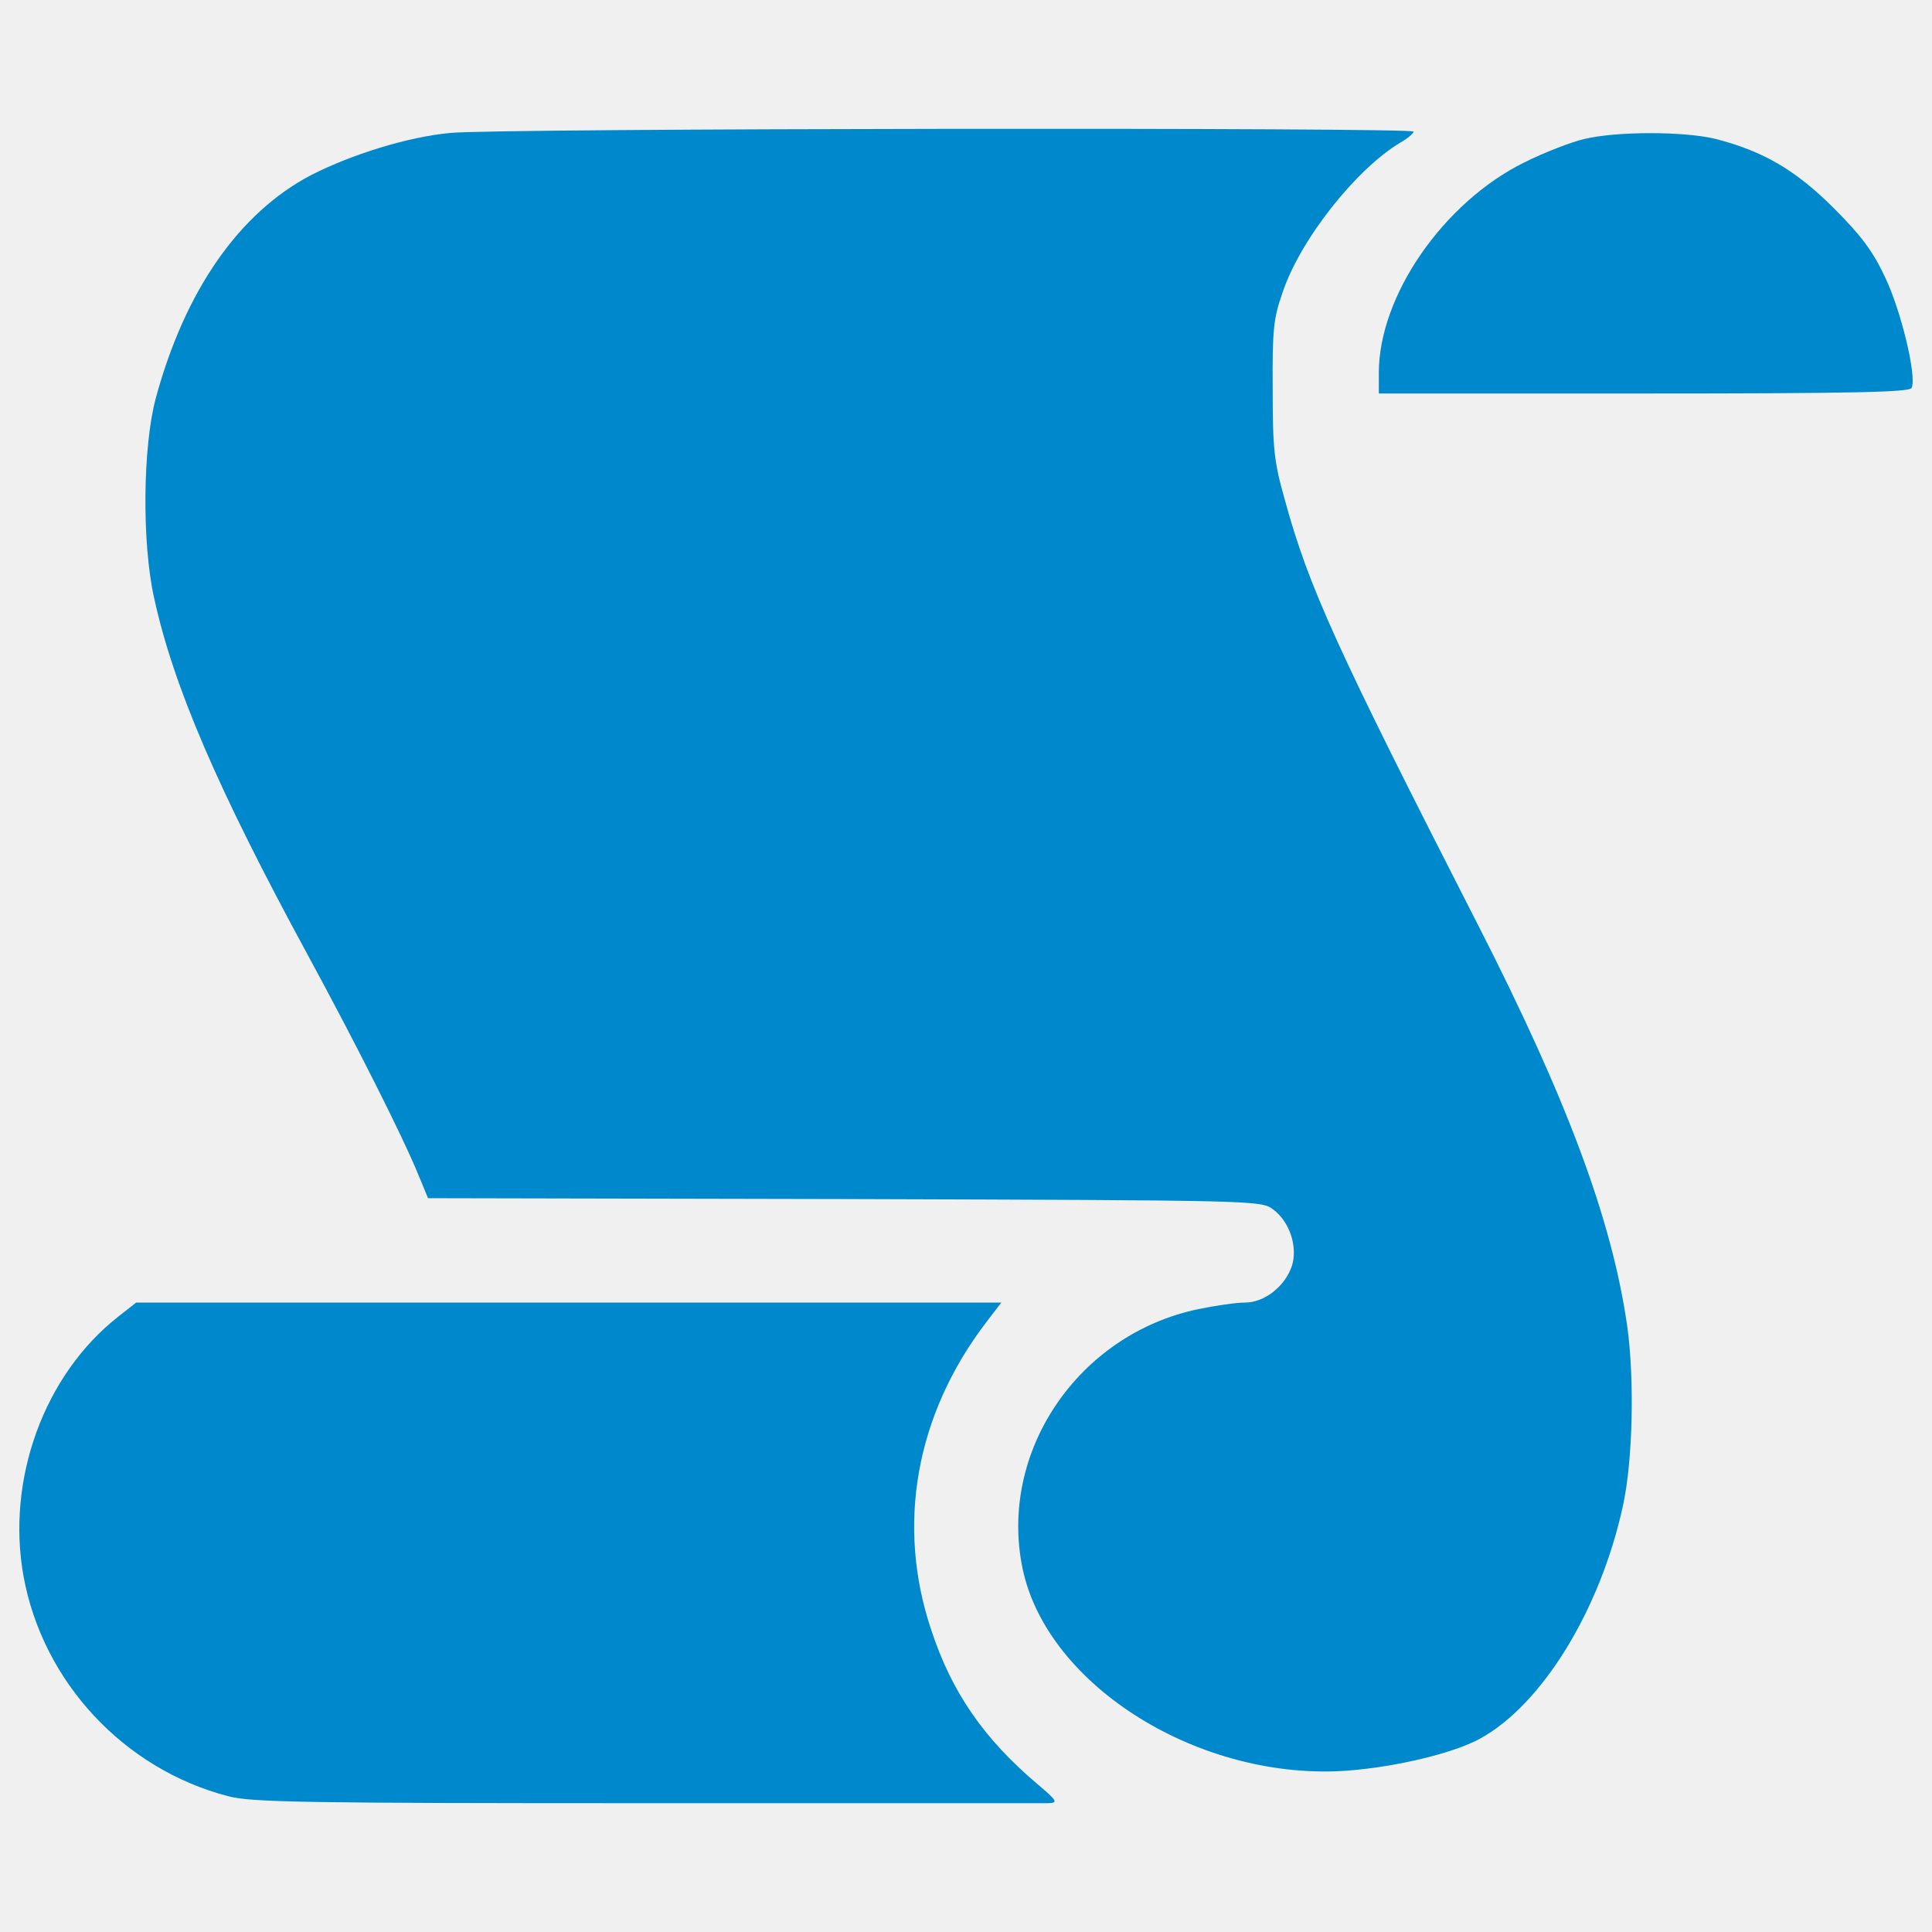
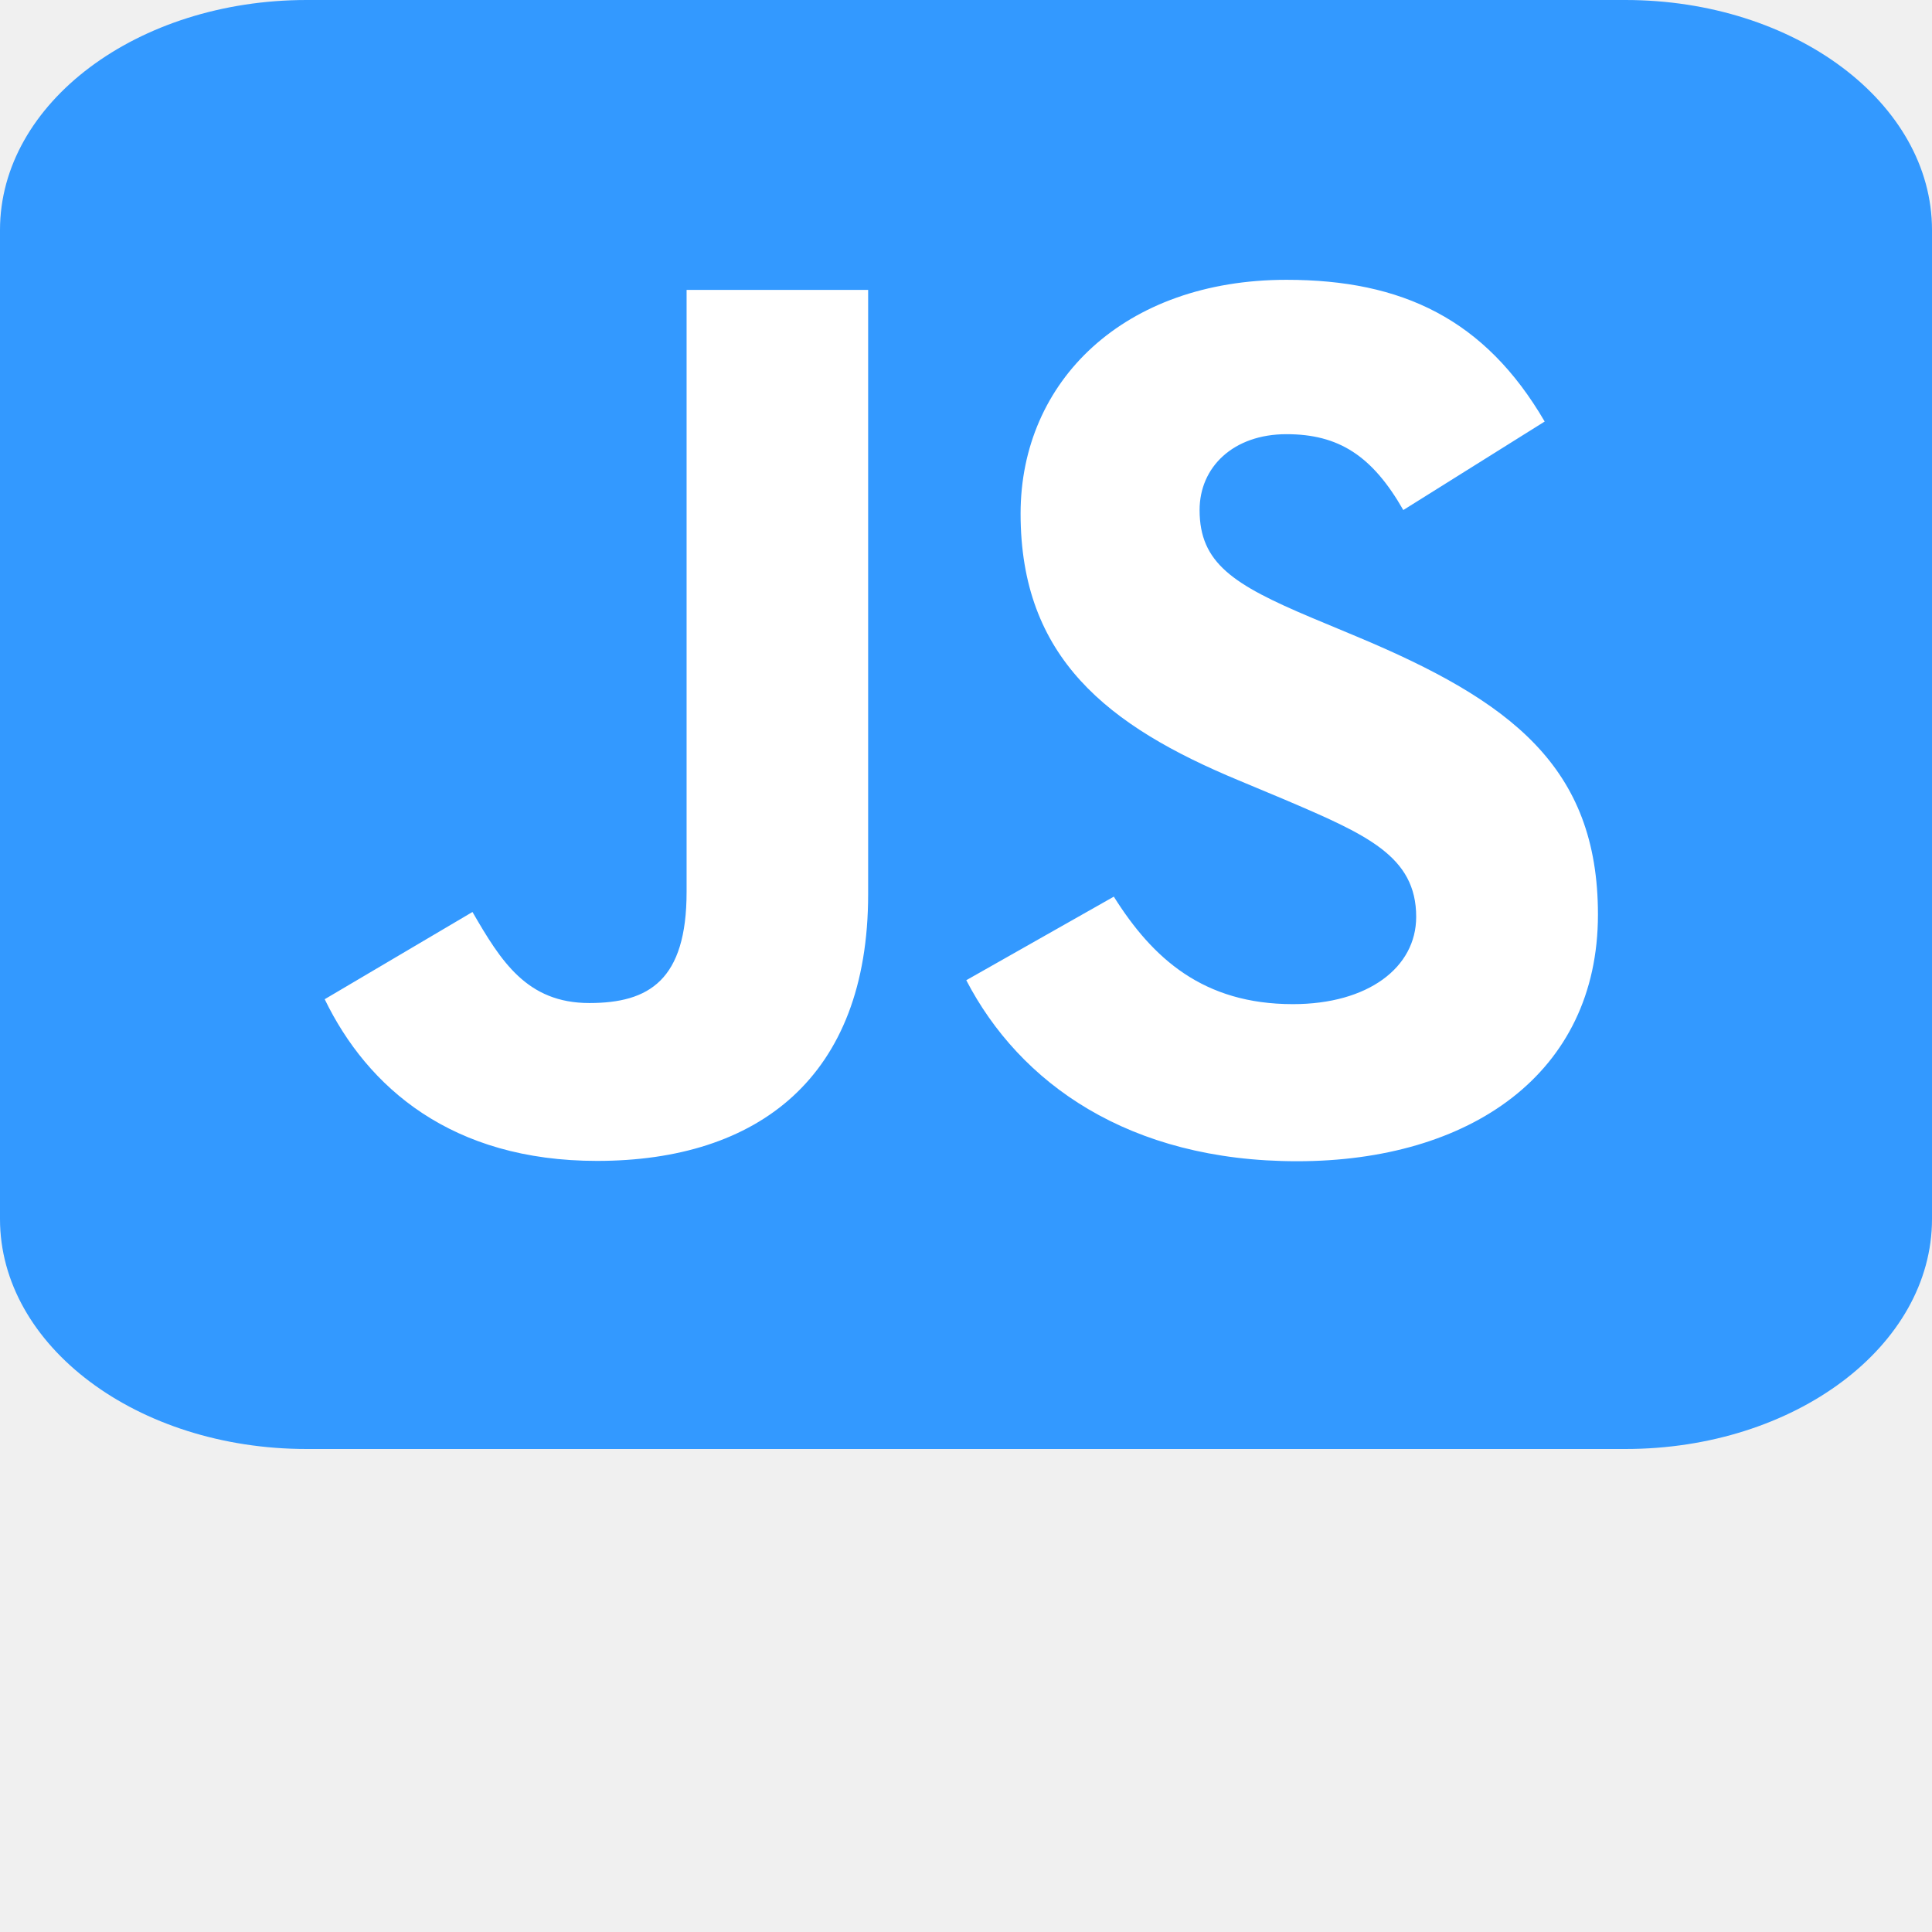
- <svg xmlns="http://www.w3.org/2000/svg" fill="#08c" x="0px" y="0px" viewBox="0 0 1000 1000">
-   <g>
-     <g transform="translate(0,511) scale(0.1,-0.1)">
-       <path d="M2330.3,4421.9c-218.4-20.3-508.8-110.3-720.4-218.4c-373.7-195.9-652.9-598.9-803.7-1155c-67.5-252.1-72-747.4-9-1031.1c99.1-457,328.7-990.6,794.7-1848.4c254.4-468.3,490.8-938.8,569.6-1130.2l54-130.6l2154.6-4.5c2147.8-6.7,2156.8-6.7,2219.8-54c85.5-63,128.3-193.6,96.8-292.7c-36-105.8-141.8-189.1-243.1-189.1c-45,0-153.1-15.8-240.9-33.8C5578.9-1796.3,5167-2406.5,5293-3009.8c128.3-610.1,925.3-1103.2,1686.3-1044.6c254.4,20.3,542.6,90.1,679.9,164.3c321.9,175.6,623.6,666.4,740.7,1204.5c51.8,234.1,60.8,657.4,22.5,932.1c-78.8,549.3-310.7,1173-774.5,2080.3c-729.5,1427.4-873.5,1742.5-997.4,2195.1c-56.3,198.1-63.1,265.7-63.1,574.1c-2.2,310.7,4.5,367,51.8,502.1c92.3,274.7,382.7,639.4,610.1,774.5c36,20.3,67.5,47.3,67.5,56.3C7317,4451.2,2566.7,4446.7,2330.3,4421.9z" />
-       <path d="M8199.5,4390.4c-67.5-15.8-207.1-69.8-310.7-121.6c-418.8-207.1-752-691.2-752-1087.4v-108.1h1373.3c1089.7,0,1377.8,6.7,1384.6,29.3c27,63-56.3,403-137.3,571.9c-63.1,135.1-123.8,216.1-265.7,358c-195.8,195.9-364.7,294.9-610.1,358C8719.6,4430.9,8366.1,4430.9,8199.5,4390.4z" />
-       <path d="M610.2-1706.3c-382.7-301.7-578.6-842-488.5-1341.8c99.1-547.1,520.1-999.6,1060.4-1139.2c117.1-31.5,403-36,2161.3-36c1114.4,0,2051,0,2082.5,0c51.8,2.2,47.3,11.3-56.3,99c-276.9,234.2-443.5,475-549.3,797c-182.4,542.6-81,1112.1,281.4,1589.4l81,105.8H2942.6H704.8L610.2-1706.3z" />
-     </g>
-   </g>
+ <svg xmlns="http://www.w3.org/2000/svg" viewBox="0 0 630 630" transform="scale(1,0.75)">
+   <rect width="630" height="630" rx="100" fill="#39f" />
+   <path fill="#fff" transform="translate(-60,-250) scale(1,1.3)" d="m423.2 492.19c12.69 20.72 29.2 35.95 58.4 35.95 24.53 0 40.2-12.26 40.2-29.2 0-20.3-16.1-27.49-43.1-39.3l-14.8-6.35c-42.72-18.2-71.1-41-71.1-89.2 0-44.4 33.83-78.2 86.7-78.2 37.64 0 64.7 13.1 84.2 47.4l-46.1 29.6c-10.15-18.2-21.1-25.37-38.1-25.37-17.34 0-28.33 11-28.33 25.37 0 17.76 11 24.95 36.4 35.95l14.8 6.34c50.3 21.57 78.7 43.56 78.7 93 0 53.3-41.87 82.5-98.1 82.5-54.98 0-90.5-26.2-107.88-60.54zm-209.13 5.13c9.3 16.5 17.76 30.45 38.1 30.45 19.45 0 31.72-7.61 31.72-37.2v-201.3h59.2v202.1c0 61.3-35.94 89.2-88.4 89.2-47.4 0-74.85-24.53-88.81-54.075z" />
</svg>
